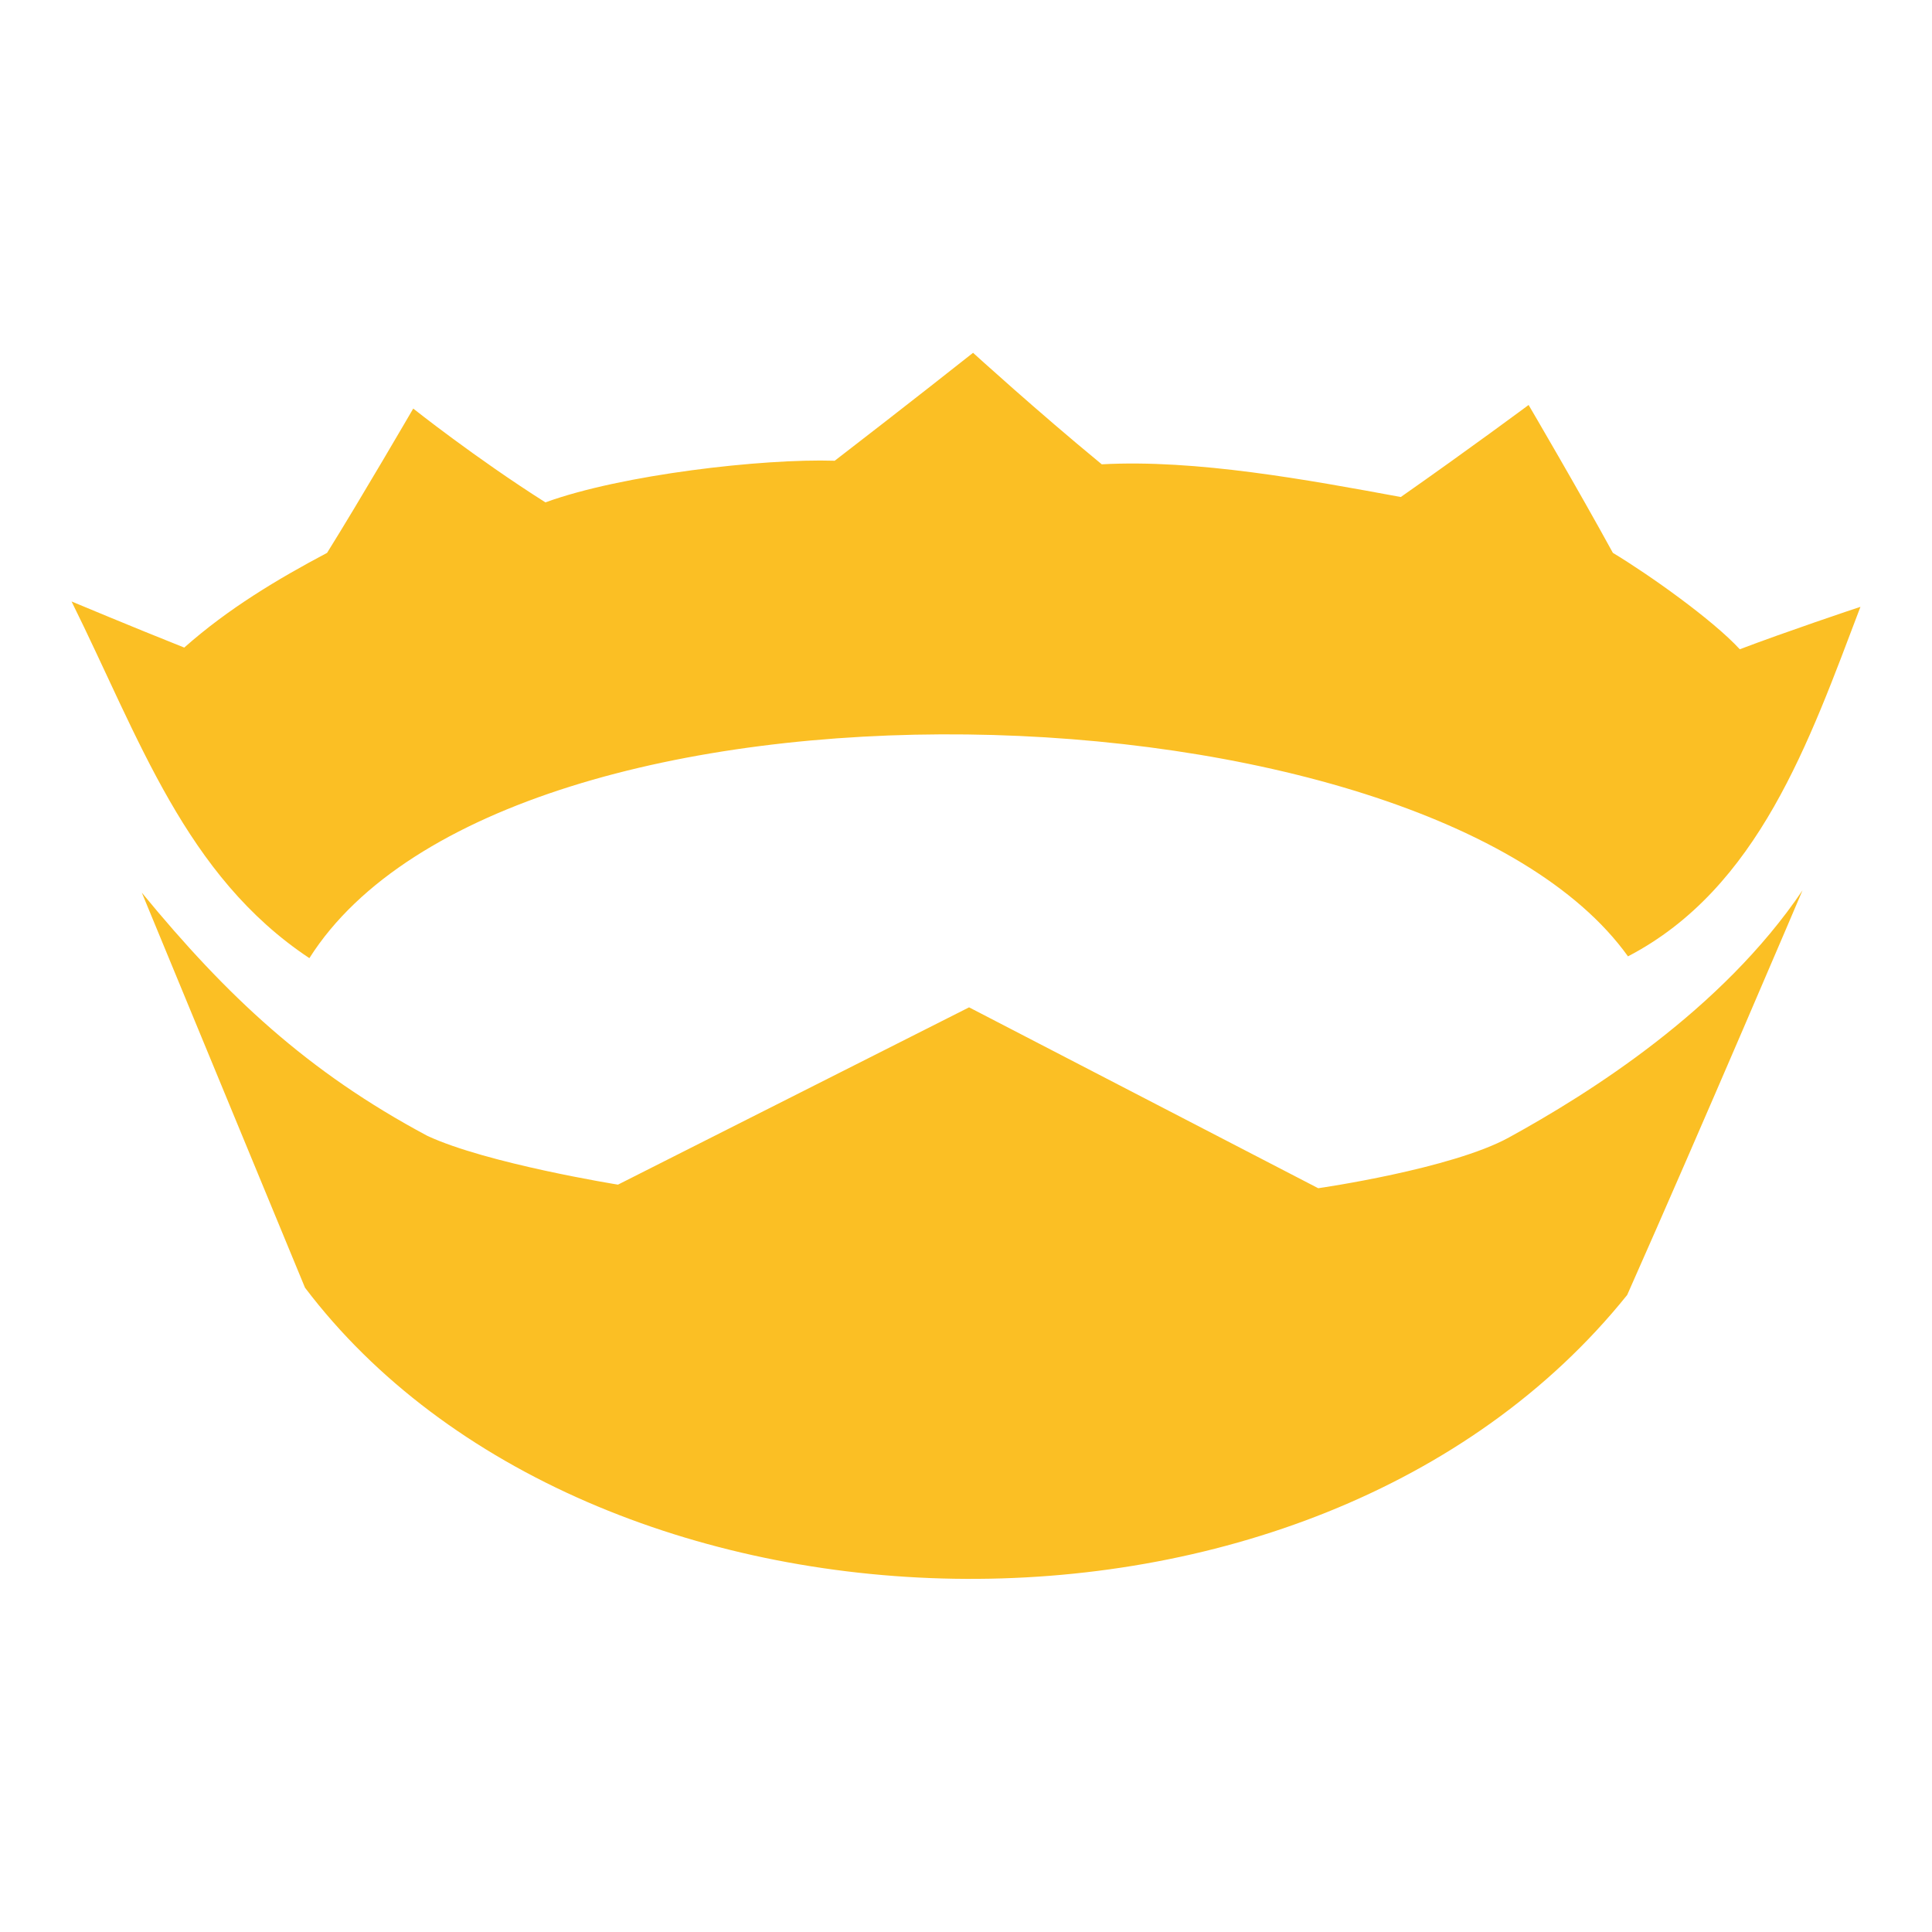
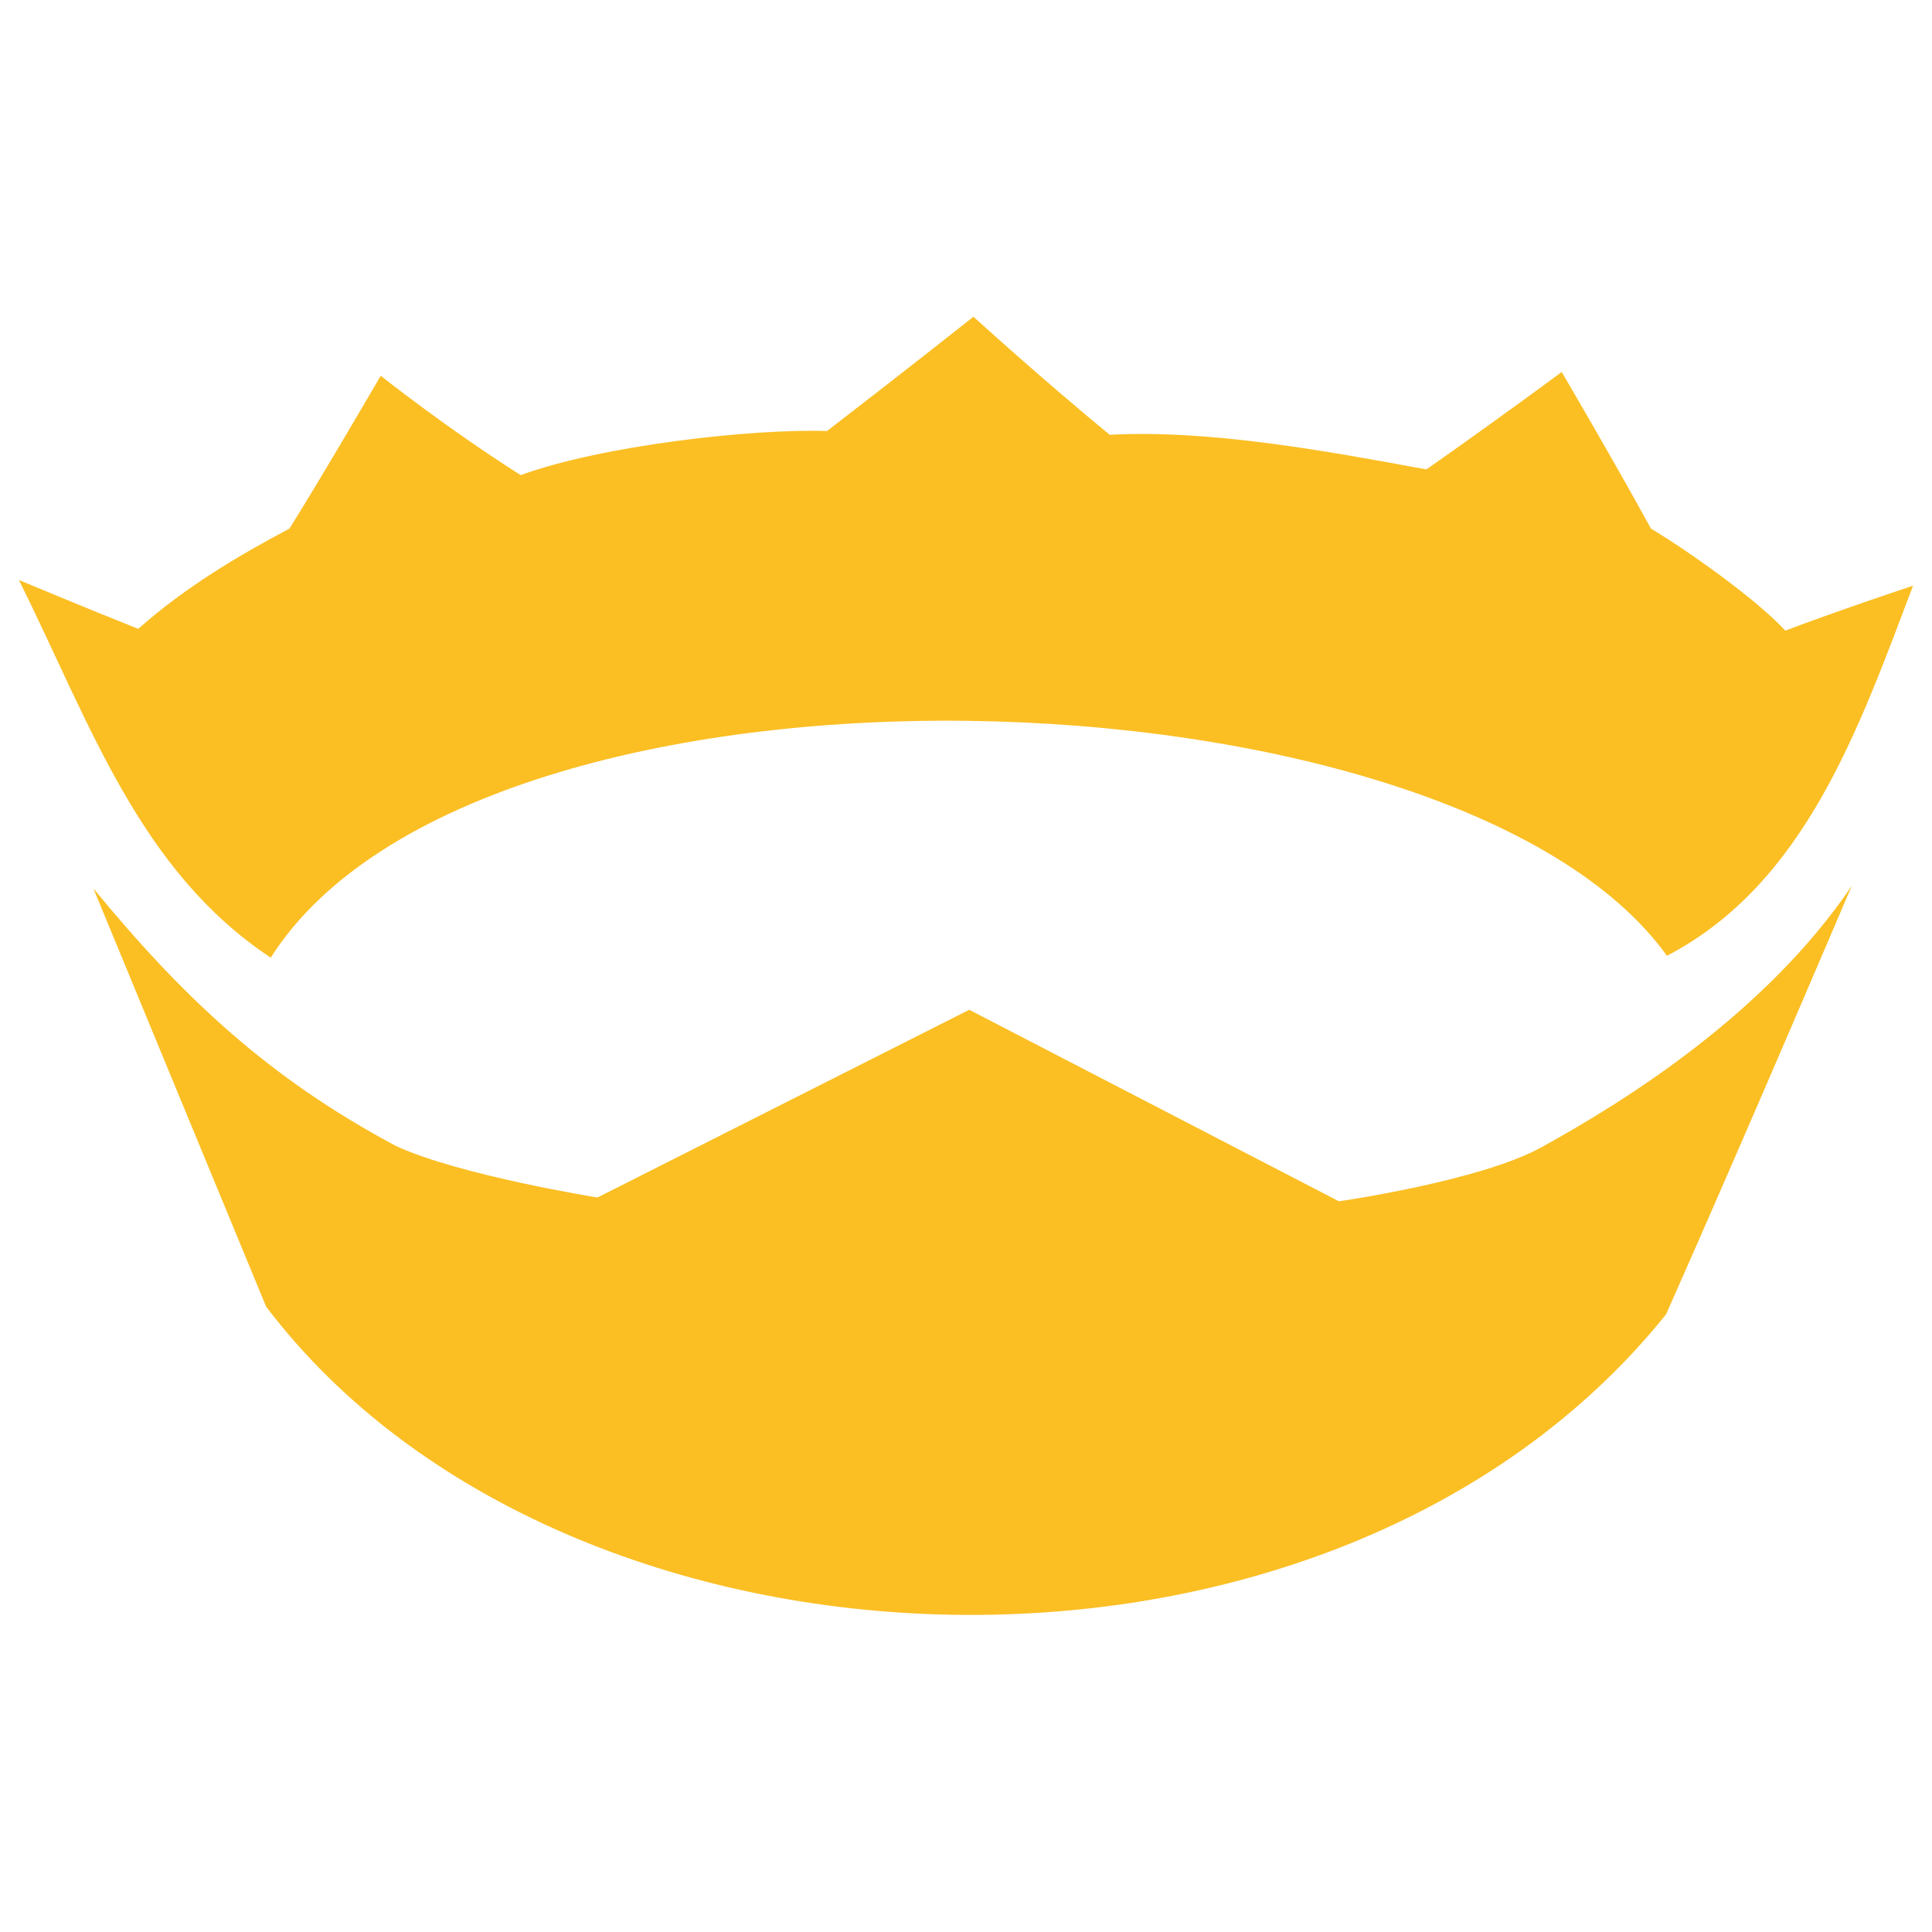
- <svg xmlns="http://www.w3.org/2000/svg" width="24" height="24" viewBox="2.28 2.45 19.44 19.44" fill="none">
+ <svg xmlns="http://www.w3.org/2000/svg" width="24" height="24" viewBox="2.82 2.99 18.36 18.36" fill="none">
  <path d="M20.417 11.409C20.413 11.419 19.403 13.791 18.653 15.48C15.48 19.43 8.2 19.169 5.349 15.407C4.676 13.777 3.707 11.432 3.707 11.432C4.562 12.473 5.374 13.235 6.58 13.879C7.178 14.158 8.498 14.37 8.498 14.37L12.031 12.586L15.544 14.406C15.56 14.404 16.886 14.212 17.462 13.896C18.278 13.448 19.603 12.615 20.417 11.409ZM12.071 6C12.071 6 12.72 6.591 13.366 7.122C14.315 7.07 15.443 7.279 16.375 7.451C17.065 6.968 17.661 6.525 17.661 6.525C17.67 6.54 18.166 7.386 18.509 8.013C18.873 8.232 19.514 8.687 19.786 8.983C20.241 8.81 20.943 8.574 21 8.556C20.484 9.915 19.974 11.389 18.661 12.073C16.63 9.238 7.383 8.948 5.393 12.091C4.143 11.261 3.683 9.88 3 8.502C3.02 8.51 3.618 8.761 4.134 8.966C4.577 8.573 5.075 8.276 5.571 8.013C5.906 7.476 6.438 6.561 6.438 6.561C6.438 6.561 7.06 7.056 7.768 7.505C8.536 7.225 9.955 7.063 10.679 7.086C11.378 6.548 12.064 6.006 12.071 6Z" fill="#FBBF24" />
</svg>
